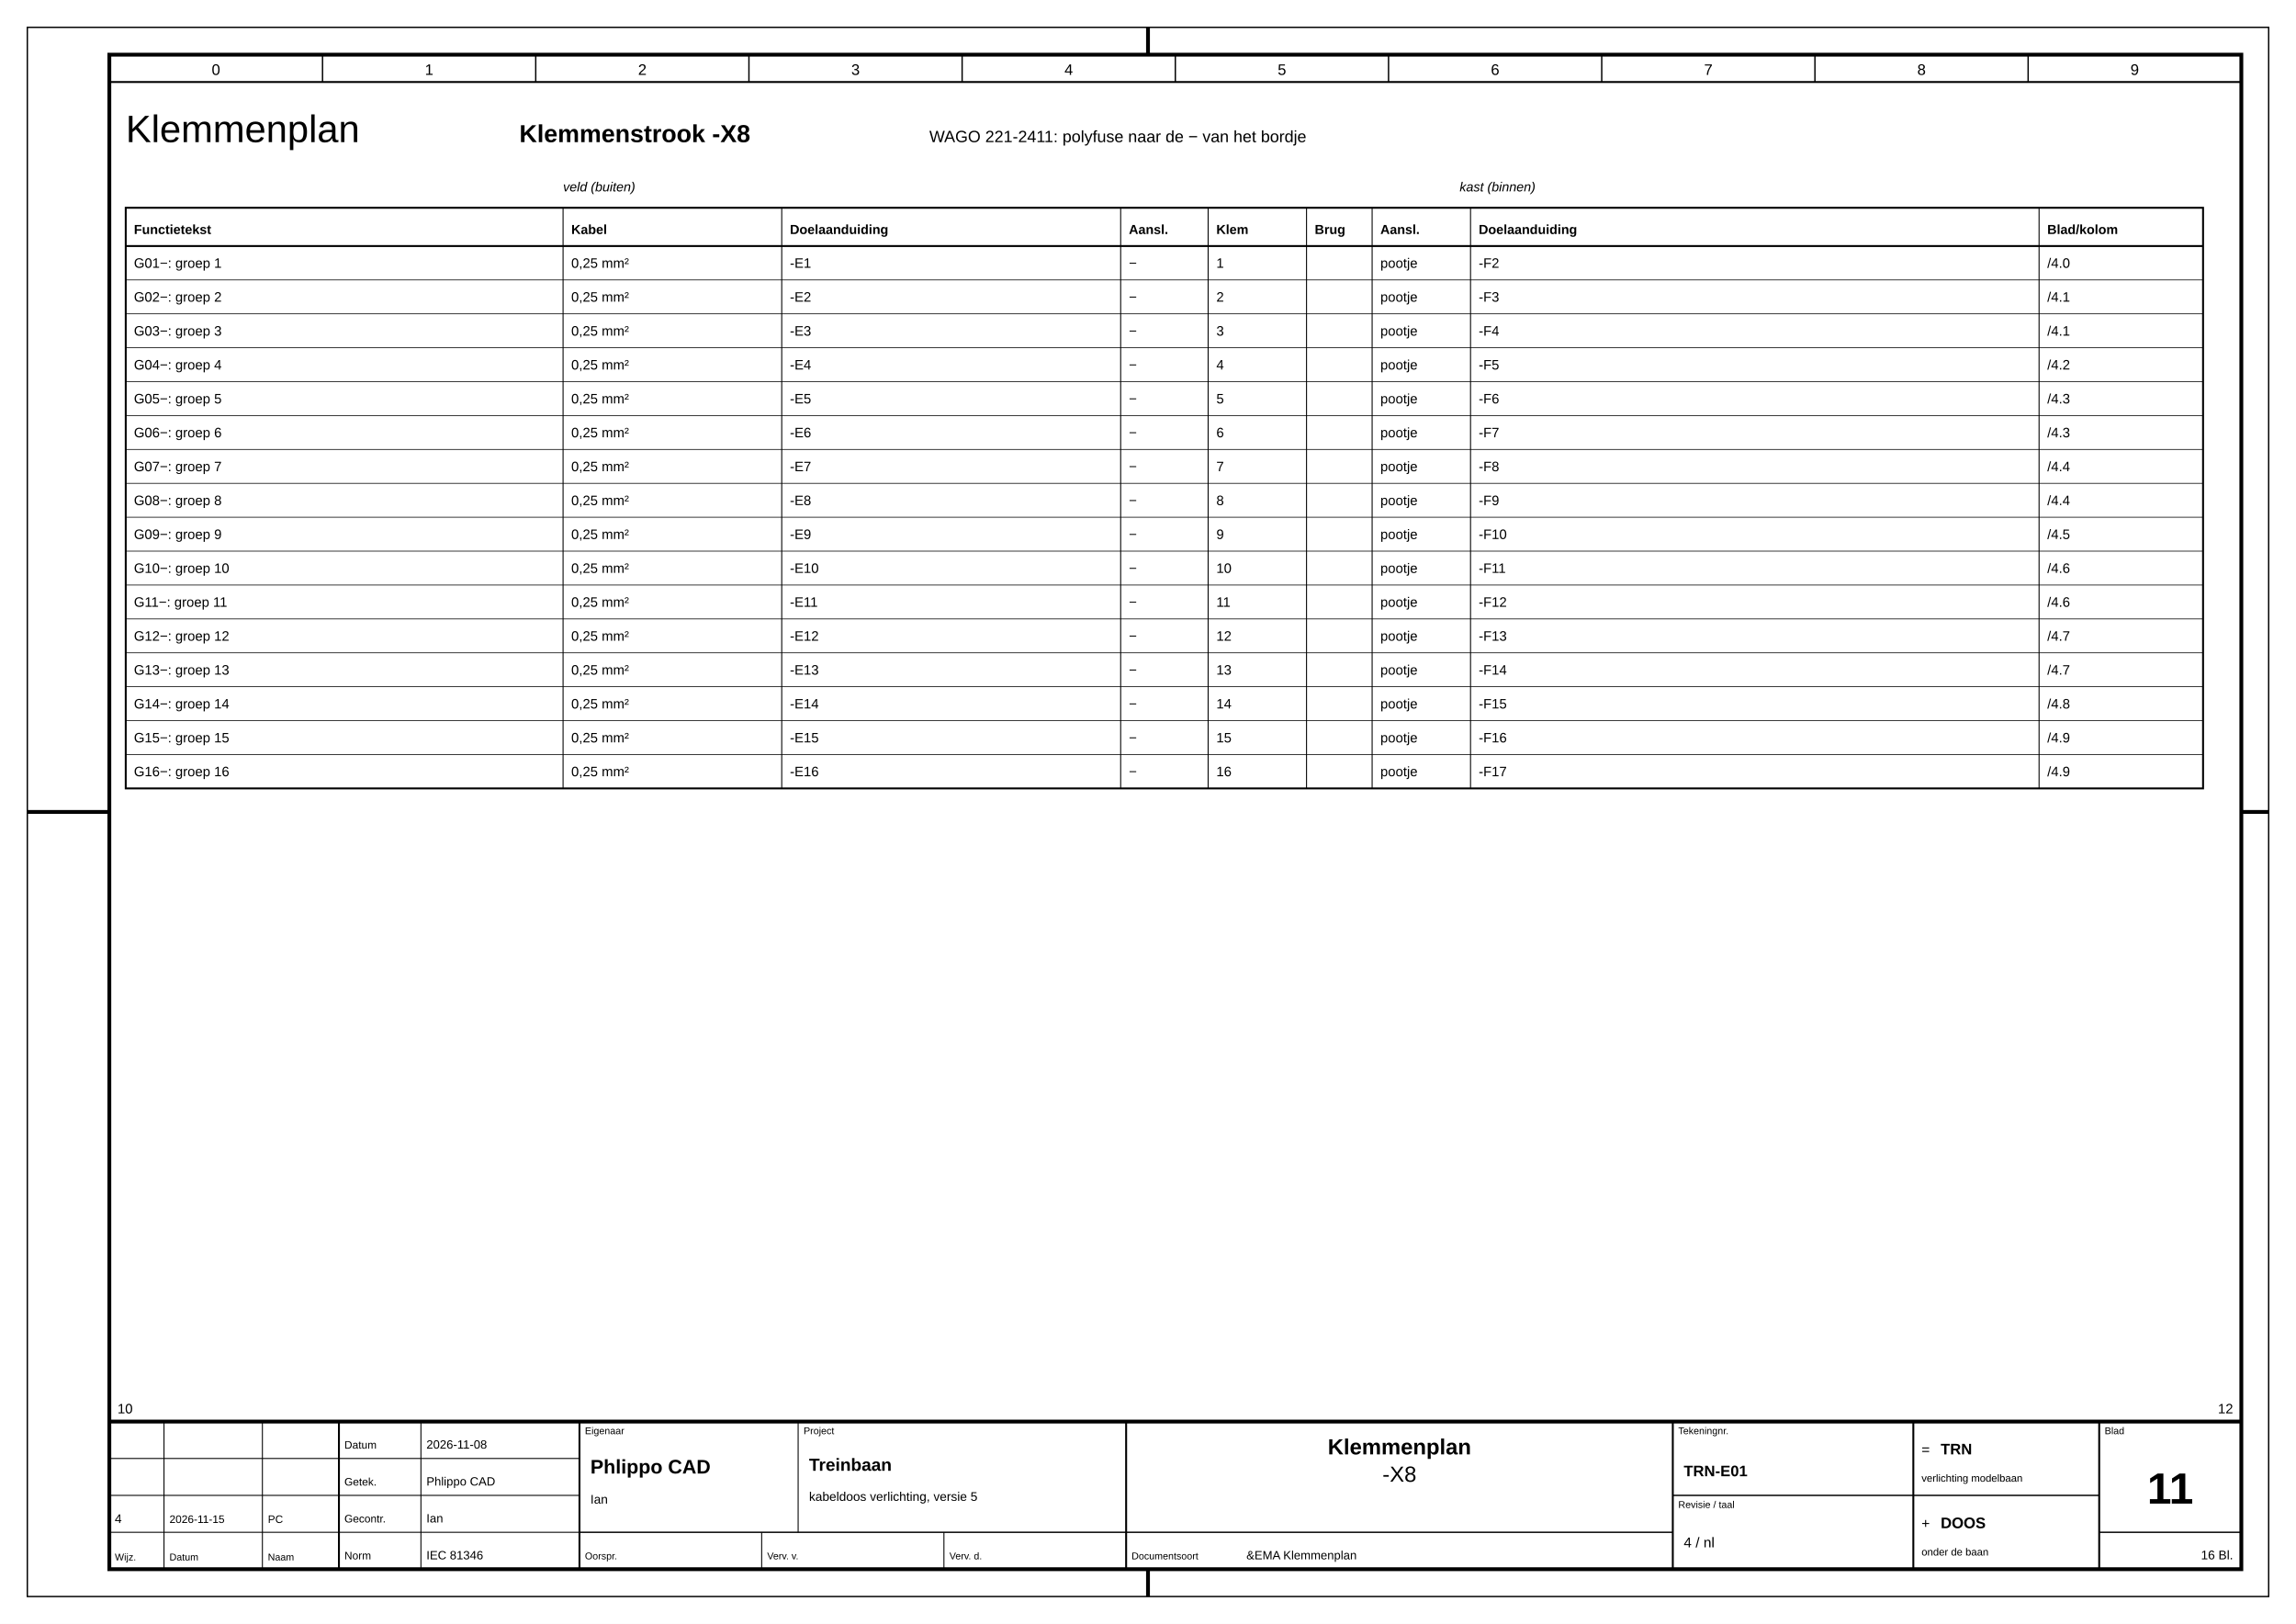
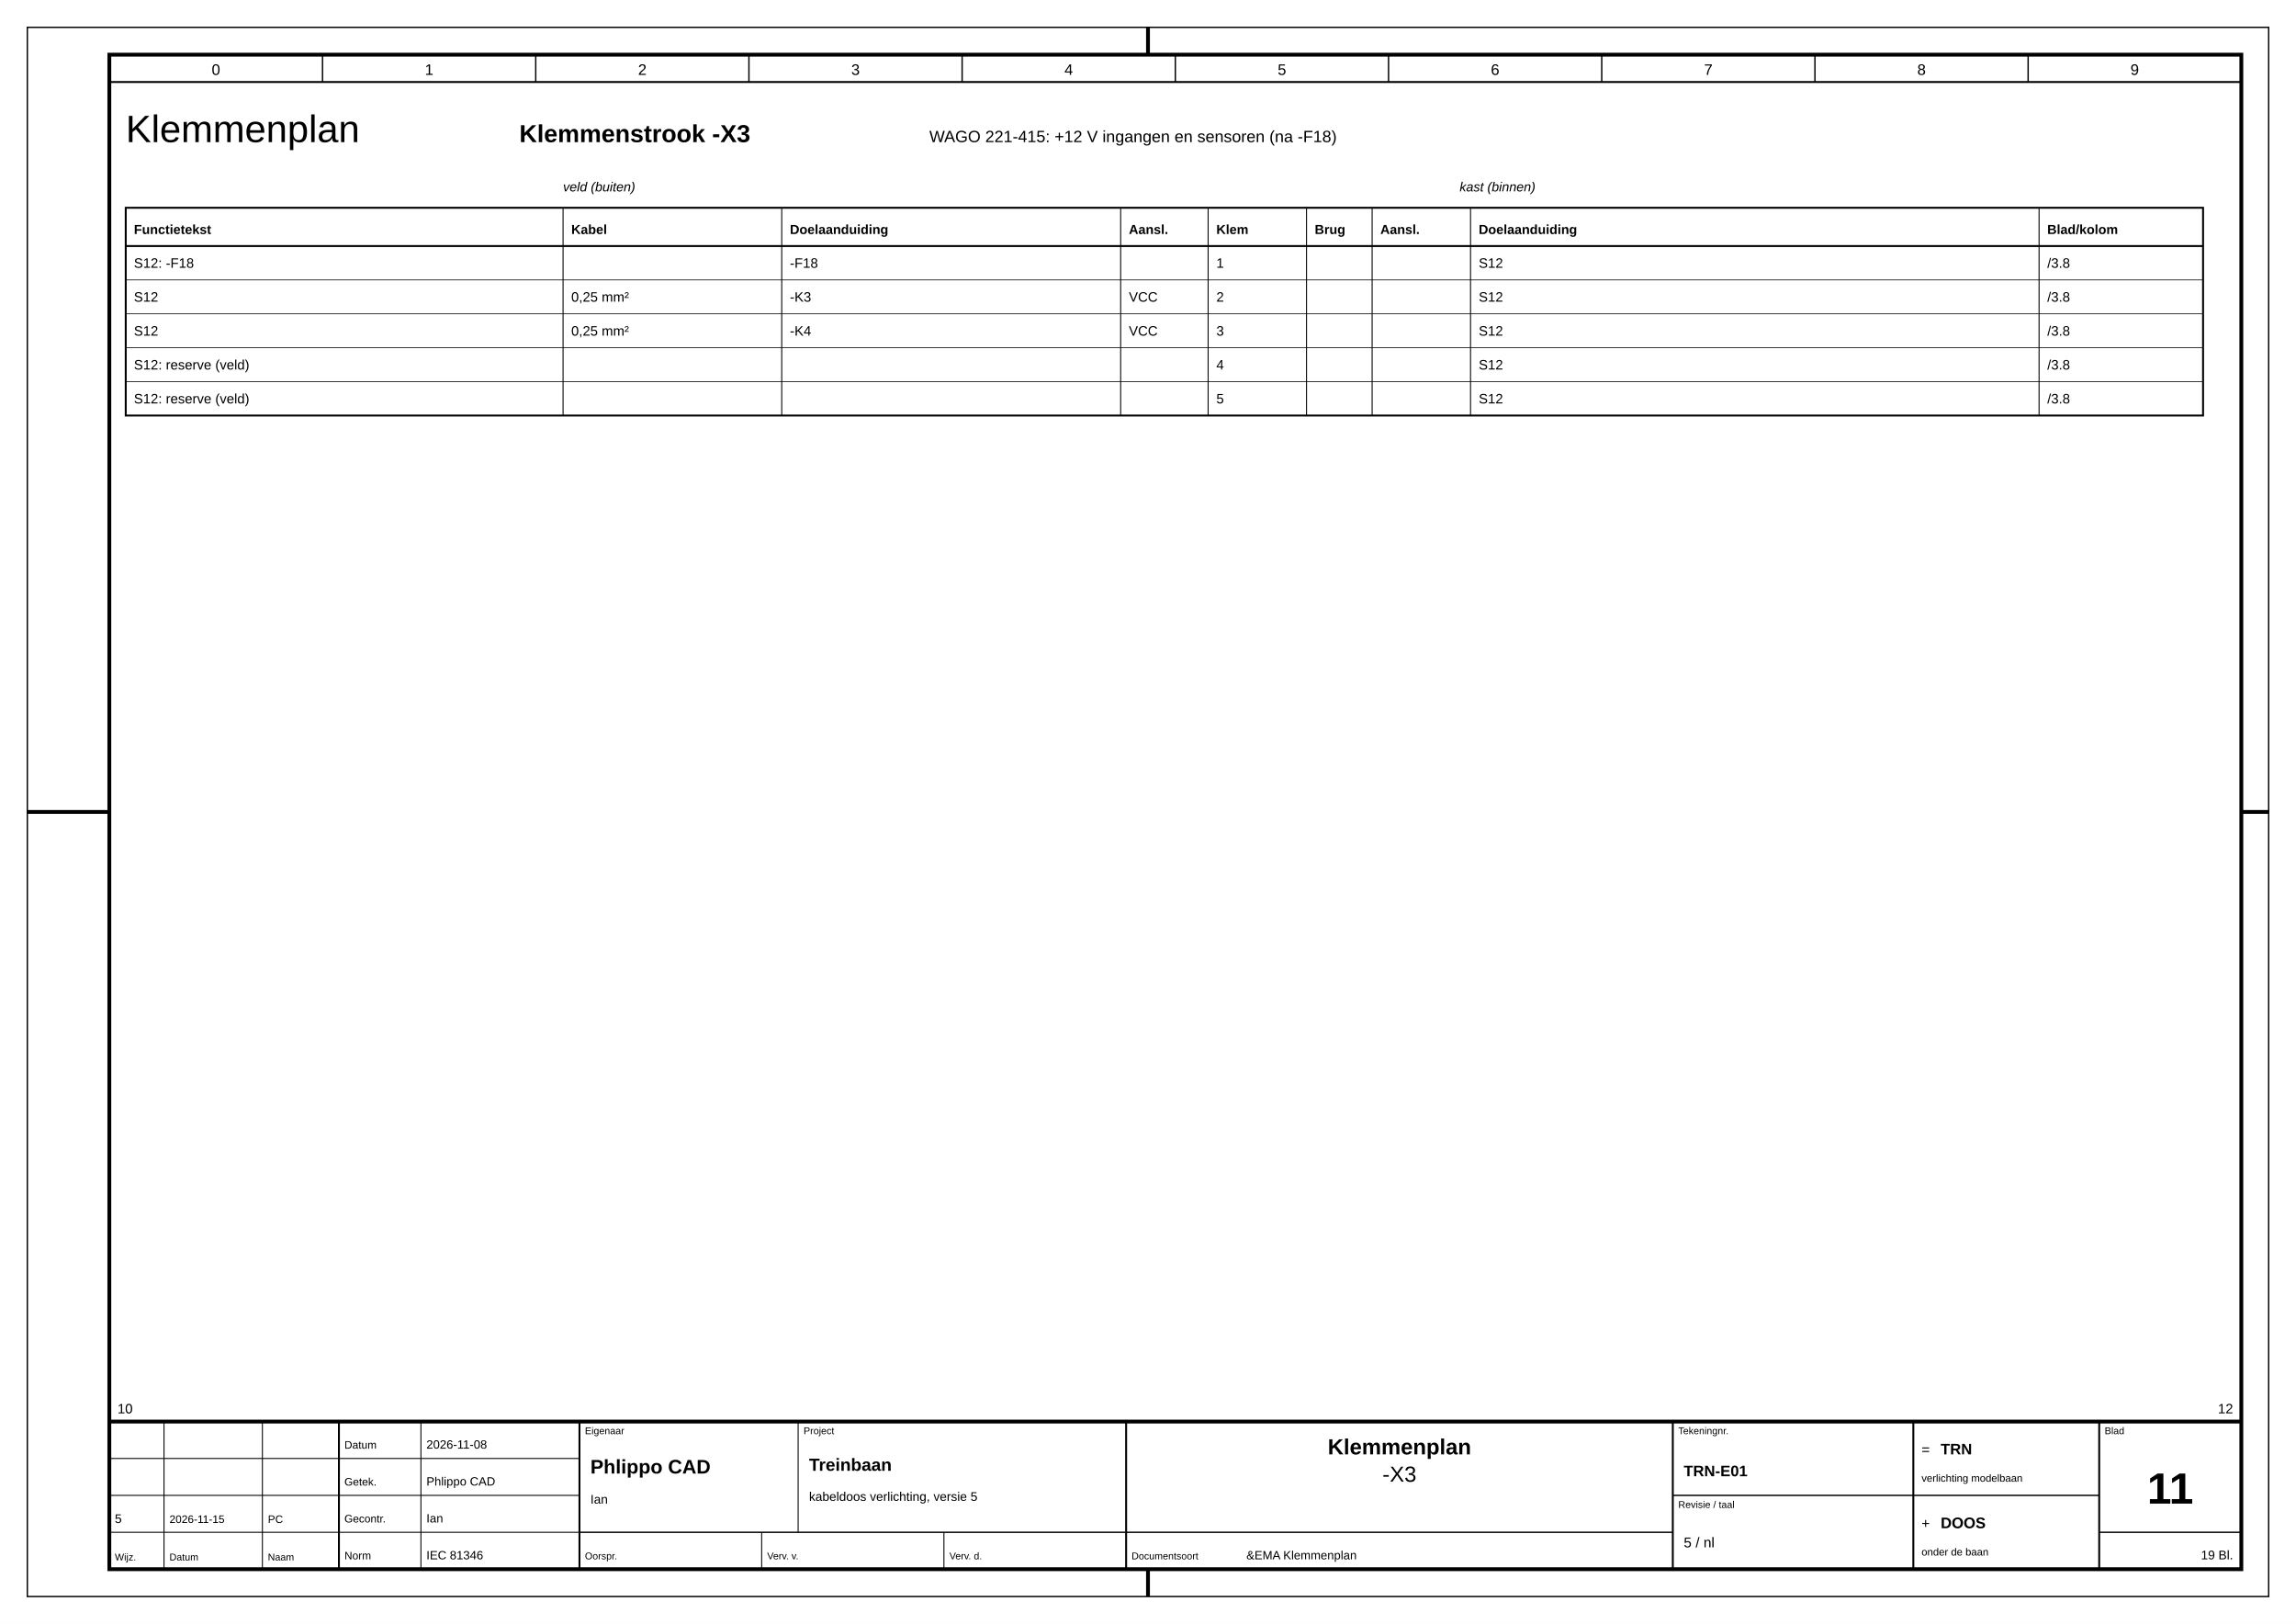
<svg xmlns="http://www.w3.org/2000/svg" viewBox="0 0 420 297" width="420mm" height="297mm" font-family="Arial, Helvetica, sans-serif">
  <rect width="420" height="297" fill="#fff" />
  <rect x="5" y="5" width="410" height="287" fill="none" stroke="#000" stroke-width="0.25" />
  <rect x="20" y="10" width="390" height="277" fill="none" stroke="#000" stroke-width="0.7" />
  <polyline points="210,5 210,10" fill="none" stroke="#000" stroke-width="0.7" />
  <polyline points="210,287 210,292" fill="none" stroke="#000" stroke-width="0.7" />
  <polyline points="5,148.5 20,148.5" fill="none" stroke="#000" stroke-width="0.7" />
  <polyline points="410,148.5 415,148.5" fill="none" stroke="#000" stroke-width="0.7" />
  <polyline points="20,15 410,15" fill="none" stroke="#000" stroke-width="0.35" />
  <text x="39.5" y="13.7" font-size="2.8" text-anchor="middle" fill="#000">0</text>
  <polyline points="59,10 59,15" fill="none" stroke="#000" stroke-width="0.25" />
  <text x="78.5" y="13.7" font-size="2.8" text-anchor="middle" fill="#000">1</text>
  <polyline points="98,10 98,15" fill="none" stroke="#000" stroke-width="0.25" />
  <text x="117.5" y="13.7" font-size="2.8" text-anchor="middle" fill="#000">2</text>
  <polyline points="137,10 137,15" fill="none" stroke="#000" stroke-width="0.25" />
  <text x="156.5" y="13.7" font-size="2.8" text-anchor="middle" fill="#000">3</text>
  <polyline points="176,10 176,15" fill="none" stroke="#000" stroke-width="0.25" />
  <text x="195.5" y="13.7" font-size="2.8" text-anchor="middle" fill="#000">4</text>
  <polyline points="215,10 215,15" fill="none" stroke="#000" stroke-width="0.25" />
  <text x="234.5" y="13.7" font-size="2.8" text-anchor="middle" fill="#000">5</text>
  <polyline points="254,10 254,15" fill="none" stroke="#000" stroke-width="0.25" />
  <text x="273.5" y="13.7" font-size="2.8" text-anchor="middle" fill="#000">6</text>
  <polyline points="293,10 293,15" fill="none" stroke="#000" stroke-width="0.25" />
  <text x="312.5" y="13.7" font-size="2.8" text-anchor="middle" fill="#000">7</text>
  <polyline points="332,10 332,15" fill="none" stroke="#000" stroke-width="0.25" />
  <text x="351.5" y="13.7" font-size="2.8" text-anchor="middle" fill="#000">8</text>
  <polyline points="371,10 371,15" fill="none" stroke="#000" stroke-width="0.25" />
  <text x="390.5" y="13.7" font-size="2.8" text-anchor="middle" fill="#000">9</text>
  <text x="21.5" y="258.5" font-size="2.5" text-anchor="start" fill="#000">10</text>
  <text x="408.5" y="258.5" font-size="2.5" text-anchor="end" fill="#000">12</text>
  <polyline points="20,260 410,260" fill="none" stroke="#000" stroke-width="0.7" />
  <polyline points="20,266.75 62,266.75" fill="none" stroke="#000" stroke-width="0.18" />
  <polyline points="20,273.5 62,273.5" fill="none" stroke="#000" stroke-width="0.18" />
  <polyline points="20,280.25 62,280.25" fill="none" stroke="#000" stroke-width="0.18" />
  <polyline points="30,260 30,287" fill="none" stroke="#000" stroke-width="0.18" />
  <polyline points="48,260 48,287" fill="none" stroke="#000" stroke-width="0.18" />
  <text x="21" y="285.4" font-size="1.8" text-anchor="start" fill="#000">Wijz.</text>
  <text x="31" y="285.4" font-size="1.8" text-anchor="start" fill="#000">Datum</text>
  <text x="49" y="285.4" font-size="1.8" text-anchor="start" fill="#000">Naam</text>
-   <text x="21" y="278.55" font-size="2.3" text-anchor="start" fill="#000">4</text>
+   <text x="21" y="278.55" font-size="2.3" text-anchor="start" fill="#000">5</text>
  <text x="31" y="278.55" font-size="2" text-anchor="start" fill="#000">2026-11-15</text>
  <text x="49" y="278.55" font-size="2" text-anchor="start" fill="#000">PC</text>
  <polyline points="62,260 62,287" fill="none" stroke="#000" stroke-width="0.35" />
  <polyline points="62,266.75 106,266.75" fill="none" stroke="#000" stroke-width="0.18" />
  <polyline points="62,273.5 106,273.5" fill="none" stroke="#000" stroke-width="0.18" />
  <polyline points="62,280.25 106,280.25" fill="none" stroke="#000" stroke-width="0.18" />
  <polyline points="77,260 77,287" fill="none" stroke="#000" stroke-width="0.18" />
  <text x="63" y="264.95" font-size="2" text-anchor="start" fill="#000">Datum</text>
  <text x="78" y="264.95" font-size="2.2" text-anchor="start" fill="#000">2026-11-08</text>
  <text x="63" y="271.7" font-size="2" text-anchor="start" fill="#000">Getek.</text>
  <text x="78" y="271.7" font-size="2.2" text-anchor="start" fill="#000">Phlippo CAD</text>
  <text x="63" y="278.45" font-size="2" text-anchor="start" fill="#000">Gecontr.</text>
  <text x="78" y="278.45" font-size="2.2" text-anchor="start" fill="#000">Ian</text>
  <text x="63" y="285.2" font-size="2" text-anchor="start" fill="#000">Norm</text>
  <text x="78" y="285.2" font-size="2.2" text-anchor="start" fill="#000">IEC 81346</text>
  <polyline points="106,260 106,287" fill="none" stroke="#000" stroke-width="0.35" />
  <polyline points="106,280.25 206,280.25" fill="none" stroke="#000" stroke-width="0.25" />
  <polyline points="146,260 146,280.25" fill="none" stroke="#000" stroke-width="0.18" />
  <text x="107" y="262.3" font-size="1.8" text-anchor="start" fill="#000">Eigenaar</text>
  <text x="108" y="269.5" font-size="3.6" text-anchor="start" fill="#000" font-weight="700">Phlippo CAD</text>
  <text x="108" y="275" font-size="2.3" text-anchor="start" fill="#000">Ian</text>
  <text x="147" y="262.3" font-size="1.8" text-anchor="start" fill="#000">Project</text>
  <text x="148" y="269" font-size="3.2" text-anchor="start" fill="#000" font-weight="700">Treinbaan</text>
  <text x="148" y="274.5" font-size="2.3" text-anchor="start" fill="#000">kabeldoos verlichting, versie 5</text>
  <text x="107" y="285.2" font-size="1.8" text-anchor="start" fill="#000">Oorspr.</text>
  <text x="118" y="285.2" font-size="2" text-anchor="start" fill="#000" />
  <polyline points="139.33,280.25 139.33,287" fill="none" stroke="#000" stroke-width="0.18" />
  <text x="140.33" y="285.2" font-size="1.8" text-anchor="start" fill="#000">Verv. v.</text>
  <text x="151.33" y="285.2" font-size="2" text-anchor="start" fill="#000" />
  <polyline points="172.67,280.25 172.67,287" fill="none" stroke="#000" stroke-width="0.18" />
  <text x="173.67" y="285.2" font-size="1.8" text-anchor="start" fill="#000">Verv. d.</text>
  <text x="184.67" y="285.2" font-size="2" text-anchor="start" fill="#000" />
  <polyline points="206,260 206,287" fill="none" stroke="#000" stroke-width="0.35" />
  <polyline points="206,280.25 306,280.25" fill="none" stroke="#000" stroke-width="0.25" />
  <text x="256" y="266" font-size="4" text-anchor="middle" fill="#000" font-weight="700">Klemmenplan</text>
-   <text x="256" y="271" font-size="4" text-anchor="middle" fill="#000">-X8</text>
+   <text x="256" y="271" font-size="4" text-anchor="middle" fill="#000">-X3</text>
  <text x="207" y="285.2" font-size="1.8" text-anchor="start" fill="#000">Documentsoort</text>
  <text x="228" y="285.2" font-size="2.2" text-anchor="start" fill="#000">&amp;EMA  Klemmenplan</text>
  <polyline points="306,260 306,287" fill="none" stroke="#000" stroke-width="0.35" />
  <polyline points="306,273.5 350,273.5" fill="none" stroke="#000" stroke-width="0.25" />
  <text x="307" y="262.3" font-size="1.8" text-anchor="start" fill="#000">Tekeningnr.</text>
  <text x="308" y="270" font-size="2.8" text-anchor="start" fill="#000" font-weight="700">TRN-E01</text>
  <text x="307" y="275.8" font-size="1.8" text-anchor="start" fill="#000">Revisie / taal</text>
-   <text x="308" y="283" font-size="2.6" text-anchor="start" fill="#000">4 / nl</text>
+   <text x="308" y="283" font-size="2.6" text-anchor="start" fill="#000">5 / nl</text>
  <polyline points="350,260 350,287" fill="none" stroke="#000" stroke-width="0.35" />
  <polyline points="350,273.5 384,273.5" fill="none" stroke="#000" stroke-width="0.25" />
  <text x="351.5" y="266" font-size="2.6" text-anchor="start" fill="#000">=</text>
  <text x="355" y="266" font-size="2.8" text-anchor="start" fill="#000" font-weight="700">TRN</text>
  <text x="351.5" y="271" font-size="1.9" text-anchor="start" fill="#000">verlichting modelbaan</text>
  <text x="351.5" y="279.5" font-size="2.6" text-anchor="start" fill="#000">+</text>
  <text x="355" y="279.5" font-size="2.8" text-anchor="start" fill="#000" font-weight="700">DOOS</text>
  <text x="351.5" y="284.5" font-size="1.9" text-anchor="start" fill="#000">onder de baan</text>
  <polyline points="384,260 384,287" fill="none" stroke="#000" stroke-width="0.35" />
  <polyline points="384,280.25 410,280.25" fill="none" stroke="#000" stroke-width="0.25" />
  <text x="385" y="262.3" font-size="1.8" text-anchor="start" fill="#000">Blad</text>
  <text x="397" y="275" font-size="8" text-anchor="middle" fill="#000" font-weight="700">11</text>
-   <text x="408.5" y="285.2" font-size="2.3" text-anchor="end" fill="#000">16 Bl.</text>
+   <text x="408.5" y="285.2" font-size="2.3" text-anchor="end" fill="#000">19 Bl.</text>
  <text x="23" y="26" font-size="7" text-anchor="start" fill="#000">Klemmenplan</text>
-   <text x="95" y="26" font-size="4.5" text-anchor="start" fill="#000" font-weight="700">Klemmenstrook -X8</text>
-   <text x="170" y="26" font-size="3" text-anchor="start" fill="#000">WAGO 221-2411: polyfuse naar de − van het bordje</text>
+   <text x="95" y="26" font-size="4.5" text-anchor="start" fill="#000" font-weight="700">Klemmenstrook -X3</text>
+   <text x="170" y="26" font-size="3" text-anchor="start" fill="#000">WAGO 221-415: +12 V ingangen en sensoren (na -F18)</text>
  <text x="103" y="35" font-size="2.4" text-anchor="start" fill="#000" font-style="italic">veld (buiten)</text>
  <text x="267" y="35" font-size="2.4" text-anchor="start" fill="#000" font-style="italic">kast (binnen)</text>
-   <rect x="23" y="38" width="380" height="106.2" fill="none" stroke="#000" stroke-width="0.35" />
+   <rect x="23" y="38" width="380" height="38" fill="none" stroke="#000" stroke-width="0.35" />
  <polyline points="23,45 403,45" fill="none" stroke="#000" stroke-width="0.35" />
  <text x="24.5" y="42.8" font-size="2.4" text-anchor="start" fill="#000" font-weight="700">Functietekst</text>
  <text x="104.5" y="42.8" font-size="2.4" text-anchor="start" fill="#000" font-weight="700">Kabel</text>
-   <polyline points="103,38 103,144.2" fill="none" stroke="#000" stroke-width="0.18" />
+   <polyline points="103,38 103,76" fill="none" stroke="#000" stroke-width="0.18" />
  <text x="144.5" y="42.8" font-size="2.4" text-anchor="start" fill="#000" font-weight="700">Doelaanduiding</text>
-   <polyline points="143,38 143,144.2" fill="none" stroke="#000" stroke-width="0.18" />
+   <polyline points="143,38 143,76" fill="none" stroke="#000" stroke-width="0.18" />
  <text x="206.5" y="42.8" font-size="2.4" text-anchor="start" fill="#000" font-weight="700">Aansl.</text>
-   <polyline points="205,38 205,144.2" fill="none" stroke="#000" stroke-width="0.18" />
+   <polyline points="205,38 205,76" fill="none" stroke="#000" stroke-width="0.18" />
  <text x="222.5" y="42.8" font-size="2.4" text-anchor="start" fill="#000" font-weight="700">Klem</text>
-   <polyline points="221,38 221,144.2" fill="none" stroke="#000" stroke-width="0.18" />
+   <polyline points="221,38 221,76" fill="none" stroke="#000" stroke-width="0.18" />
  <text x="240.5" y="42.8" font-size="2.4" text-anchor="start" fill="#000" font-weight="700">Brug</text>
-   <polyline points="239,38 239,144.2" fill="none" stroke="#000" stroke-width="0.18" />
+   <polyline points="239,38 239,76" fill="none" stroke="#000" stroke-width="0.18" />
  <text x="252.5" y="42.8" font-size="2.4" text-anchor="start" fill="#000" font-weight="700">Aansl.</text>
-   <polyline points="251,38 251,144.2" fill="none" stroke="#000" stroke-width="0.18" />
+   <polyline points="251,38 251,76" fill="none" stroke="#000" stroke-width="0.18" />
  <text x="270.5" y="42.8" font-size="2.4" text-anchor="start" fill="#000" font-weight="700">Doelaanduiding</text>
-   <polyline points="269,38 269,144.2" fill="none" stroke="#000" stroke-width="0.18" />
+   <polyline points="269,38 269,76" fill="none" stroke="#000" stroke-width="0.18" />
  <text x="374.5" y="42.8" font-size="2.4" text-anchor="start" fill="#000" font-weight="700">Blad/kolom</text>
-   <polyline points="373,38 373,144.2" fill="none" stroke="#000" stroke-width="0.18" />
+   <polyline points="373,38 373,76" fill="none" stroke="#000" stroke-width="0.18" />
  <polyline points="23,51.2 403,51.2" fill="none" stroke="#000" stroke-width="0.13" />
-   <text x="24.5" y="48.98" font-size="2.5" text-anchor="start" fill="#000">G01−: groep 1</text>
-   <text x="104.5" y="48.98" font-size="2.5" text-anchor="start" fill="#000">0,25 mm²</text>
-   <text x="144.5" y="48.98" font-size="2.5" text-anchor="start" fill="#000">-E1</text>
-   <text x="206.5" y="48.98" font-size="2.5" text-anchor="start" fill="#000">−</text>
+   <text x="24.5" y="48.98" font-size="2.5" text-anchor="start" fill="#000">S12: -F18</text>
+   <text x="104.5" y="48.98" font-size="2.5" text-anchor="start" fill="#000" />
+   <text x="144.5" y="48.98" font-size="2.5" text-anchor="start" fill="#000">-F18</text>
+   <text x="206.5" y="48.98" font-size="2.5" text-anchor="start" fill="#000" />
  <text x="222.5" y="48.98" font-size="2.5" text-anchor="start" fill="#000">1</text>
  <text x="240.5" y="48.98" font-size="2.5" text-anchor="start" fill="#000" />
-   <text x="252.5" y="48.98" font-size="2.5" text-anchor="start" fill="#000">pootje</text>
-   <text x="270.5" y="48.98" font-size="2.5" text-anchor="start" fill="#000">-F2</text>
-   <text x="374.5" y="48.98" font-size="2.5" text-anchor="start" fill="#000">/4.0</text>
+   <text x="252.5" y="48.98" font-size="2.5" text-anchor="start" fill="#000" />
+   <text x="270.5" y="48.98" font-size="2.5" text-anchor="start" fill="#000">S12</text>
+   <text x="374.5" y="48.98" font-size="2.5" text-anchor="start" fill="#000">/3.8</text>
  <polyline points="23,57.4 403,57.4" fill="none" stroke="#000" stroke-width="0.13" />
-   <text x="24.5" y="55.17" font-size="2.5" text-anchor="start" fill="#000">G02−: groep 2</text>
+   <text x="24.5" y="55.17" font-size="2.5" text-anchor="start" fill="#000">S12</text>
  <text x="104.5" y="55.17" font-size="2.5" text-anchor="start" fill="#000">0,25 mm²</text>
-   <text x="144.5" y="55.17" font-size="2.5" text-anchor="start" fill="#000">-E2</text>
-   <text x="206.5" y="55.17" font-size="2.5" text-anchor="start" fill="#000">−</text>
+   <text x="144.5" y="55.17" font-size="2.5" text-anchor="start" fill="#000">-K3</text>
+   <text x="206.5" y="55.17" font-size="2.5" text-anchor="start" fill="#000">VCC</text>
  <text x="222.5" y="55.17" font-size="2.5" text-anchor="start" fill="#000">2</text>
  <text x="240.5" y="55.17" font-size="2.5" text-anchor="start" fill="#000" />
-   <text x="252.5" y="55.17" font-size="2.5" text-anchor="start" fill="#000">pootje</text>
-   <text x="270.5" y="55.17" font-size="2.5" text-anchor="start" fill="#000">-F3</text>
-   <text x="374.5" y="55.17" font-size="2.5" text-anchor="start" fill="#000">/4.1</text>
+   <text x="252.5" y="55.17" font-size="2.5" text-anchor="start" fill="#000" />
+   <text x="270.5" y="55.17" font-size="2.5" text-anchor="start" fill="#000">S12</text>
+   <text x="374.5" y="55.17" font-size="2.5" text-anchor="start" fill="#000">/3.8</text>
  <polyline points="23,63.6 403,63.6" fill="none" stroke="#000" stroke-width="0.13" />
-   <text x="24.5" y="61.38" font-size="2.5" text-anchor="start" fill="#000">G03−: groep 3</text>
+   <text x="24.5" y="61.38" font-size="2.5" text-anchor="start" fill="#000">S12</text>
  <text x="104.5" y="61.38" font-size="2.5" text-anchor="start" fill="#000">0,25 mm²</text>
-   <text x="144.5" y="61.38" font-size="2.5" text-anchor="start" fill="#000">-E3</text>
-   <text x="206.5" y="61.38" font-size="2.5" text-anchor="start" fill="#000">−</text>
+   <text x="144.5" y="61.38" font-size="2.5" text-anchor="start" fill="#000">-K4</text>
+   <text x="206.5" y="61.38" font-size="2.5" text-anchor="start" fill="#000">VCC</text>
  <text x="222.5" y="61.38" font-size="2.5" text-anchor="start" fill="#000">3</text>
  <text x="240.5" y="61.38" font-size="2.5" text-anchor="start" fill="#000" />
-   <text x="252.5" y="61.38" font-size="2.5" text-anchor="start" fill="#000">pootje</text>
-   <text x="270.5" y="61.38" font-size="2.5" text-anchor="start" fill="#000">-F4</text>
-   <text x="374.5" y="61.38" font-size="2.5" text-anchor="start" fill="#000">/4.1</text>
+   <text x="252.5" y="61.38" font-size="2.5" text-anchor="start" fill="#000" />
+   <text x="270.5" y="61.38" font-size="2.5" text-anchor="start" fill="#000">S12</text>
+   <text x="374.5" y="61.38" font-size="2.5" text-anchor="start" fill="#000">/3.8</text>
  <polyline points="23,69.8 403,69.8" fill="none" stroke="#000" stroke-width="0.13" />
-   <text x="24.5" y="67.58" font-size="2.5" text-anchor="start" fill="#000">G04−: groep 4</text>
-   <text x="104.5" y="67.58" font-size="2.5" text-anchor="start" fill="#000">0,25 mm²</text>
-   <text x="144.5" y="67.58" font-size="2.5" text-anchor="start" fill="#000">-E4</text>
-   <text x="206.5" y="67.58" font-size="2.5" text-anchor="start" fill="#000">−</text>
+   <text x="24.5" y="67.58" font-size="2.5" text-anchor="start" fill="#000">S12: reserve (veld)</text>
+   <text x="104.5" y="67.58" font-size="2.5" text-anchor="start" fill="#000" />
+   <text x="144.5" y="67.58" font-size="2.5" text-anchor="start" fill="#000" />
+   <text x="206.5" y="67.58" font-size="2.5" text-anchor="start" fill="#000" />
  <text x="222.5" y="67.58" font-size="2.5" text-anchor="start" fill="#000">4</text>
  <text x="240.5" y="67.58" font-size="2.5" text-anchor="start" fill="#000" />
-   <text x="252.5" y="67.58" font-size="2.5" text-anchor="start" fill="#000">pootje</text>
-   <text x="270.5" y="67.58" font-size="2.5" text-anchor="start" fill="#000">-F5</text>
-   <text x="374.5" y="67.58" font-size="2.5" text-anchor="start" fill="#000">/4.2</text>
-   <polyline points="23,76 403,76" fill="none" stroke="#000" stroke-width="0.13" />
-   <text x="24.5" y="73.78" font-size="2.5" text-anchor="start" fill="#000">G05−: groep 5</text>
-   <text x="104.5" y="73.78" font-size="2.5" text-anchor="start" fill="#000">0,25 mm²</text>
-   <text x="144.5" y="73.78" font-size="2.5" text-anchor="start" fill="#000">-E5</text>
-   <text x="206.5" y="73.78" font-size="2.5" text-anchor="start" fill="#000">−</text>
+   <text x="252.5" y="67.58" font-size="2.5" text-anchor="start" fill="#000" />
+   <text x="270.5" y="67.58" font-size="2.5" text-anchor="start" fill="#000">S12</text>
+   <text x="374.5" y="67.58" font-size="2.5" text-anchor="start" fill="#000">/3.8</text>
+   <text x="24.5" y="73.78" font-size="2.5" text-anchor="start" fill="#000">S12: reserve (veld)</text>
+   <text x="104.5" y="73.78" font-size="2.5" text-anchor="start" fill="#000" />
+   <text x="144.5" y="73.78" font-size="2.5" text-anchor="start" fill="#000" />
+   <text x="206.5" y="73.78" font-size="2.5" text-anchor="start" fill="#000" />
  <text x="222.5" y="73.78" font-size="2.5" text-anchor="start" fill="#000">5</text>
  <text x="240.5" y="73.78" font-size="2.5" text-anchor="start" fill="#000" />
-   <text x="252.5" y="73.78" font-size="2.5" text-anchor="start" fill="#000">pootje</text>
-   <text x="270.5" y="73.78" font-size="2.5" text-anchor="start" fill="#000">-F6</text>
-   <text x="374.5" y="73.78" font-size="2.5" text-anchor="start" fill="#000">/4.3</text>
-   <polyline points="23,82.2 403,82.2" fill="none" stroke="#000" stroke-width="0.13" />
-   <text x="24.5" y="79.98" font-size="2.5" text-anchor="start" fill="#000">G06−: groep 6</text>
-   <text x="104.5" y="79.98" font-size="2.5" text-anchor="start" fill="#000">0,25 mm²</text>
-   <text x="144.5" y="79.98" font-size="2.5" text-anchor="start" fill="#000">-E6</text>
-   <text x="206.5" y="79.98" font-size="2.5" text-anchor="start" fill="#000">−</text>
-   <text x="222.5" y="79.98" font-size="2.5" text-anchor="start" fill="#000">6</text>
-   <text x="240.5" y="79.98" font-size="2.5" text-anchor="start" fill="#000" />
-   <text x="252.5" y="79.98" font-size="2.5" text-anchor="start" fill="#000">pootje</text>
-   <text x="270.5" y="79.98" font-size="2.5" text-anchor="start" fill="#000">-F7</text>
-   <text x="374.5" y="79.98" font-size="2.5" text-anchor="start" fill="#000">/4.3</text>
-   <polyline points="23,88.4 403,88.4" fill="none" stroke="#000" stroke-width="0.13" />
-   <text x="24.5" y="86.18" font-size="2.5" text-anchor="start" fill="#000">G07−: groep 7</text>
-   <text x="104.5" y="86.18" font-size="2.5" text-anchor="start" fill="#000">0,25 mm²</text>
-   <text x="144.5" y="86.18" font-size="2.5" text-anchor="start" fill="#000">-E7</text>
-   <text x="206.5" y="86.18" font-size="2.5" text-anchor="start" fill="#000">−</text>
-   <text x="222.5" y="86.18" font-size="2.5" text-anchor="start" fill="#000">7</text>
-   <text x="240.5" y="86.18" font-size="2.5" text-anchor="start" fill="#000" />
-   <text x="252.5" y="86.18" font-size="2.5" text-anchor="start" fill="#000">pootje</text>
-   <text x="270.5" y="86.18" font-size="2.5" text-anchor="start" fill="#000">-F8</text>
-   <text x="374.5" y="86.18" font-size="2.5" text-anchor="start" fill="#000">/4.4</text>
-   <polyline points="23,94.6 403,94.6" fill="none" stroke="#000" stroke-width="0.13" />
-   <text x="24.5" y="92.38" font-size="2.5" text-anchor="start" fill="#000">G08−: groep 8</text>
-   <text x="104.5" y="92.38" font-size="2.5" text-anchor="start" fill="#000">0,25 mm²</text>
-   <text x="144.5" y="92.38" font-size="2.5" text-anchor="start" fill="#000">-E8</text>
-   <text x="206.5" y="92.38" font-size="2.5" text-anchor="start" fill="#000">−</text>
-   <text x="222.5" y="92.38" font-size="2.5" text-anchor="start" fill="#000">8</text>
-   <text x="240.5" y="92.38" font-size="2.5" text-anchor="start" fill="#000" />
-   <text x="252.5" y="92.38" font-size="2.5" text-anchor="start" fill="#000">pootje</text>
-   <text x="270.5" y="92.38" font-size="2.5" text-anchor="start" fill="#000">-F9</text>
-   <text x="374.5" y="92.38" font-size="2.5" text-anchor="start" fill="#000">/4.4</text>
-   <polyline points="23,100.8 403,100.8" fill="none" stroke="#000" stroke-width="0.13" />
-   <text x="24.5" y="98.58" font-size="2.5" text-anchor="start" fill="#000">G09−: groep 9</text>
-   <text x="104.5" y="98.58" font-size="2.5" text-anchor="start" fill="#000">0,25 mm²</text>
-   <text x="144.5" y="98.58" font-size="2.5" text-anchor="start" fill="#000">-E9</text>
-   <text x="206.5" y="98.58" font-size="2.5" text-anchor="start" fill="#000">−</text>
-   <text x="222.5" y="98.58" font-size="2.5" text-anchor="start" fill="#000">9</text>
-   <text x="240.5" y="98.58" font-size="2.5" text-anchor="start" fill="#000" />
-   <text x="252.5" y="98.58" font-size="2.5" text-anchor="start" fill="#000">pootje</text>
-   <text x="270.5" y="98.58" font-size="2.5" text-anchor="start" fill="#000">-F10</text>
-   <text x="374.5" y="98.58" font-size="2.5" text-anchor="start" fill="#000">/4.5</text>
-   <polyline points="23,107 403,107" fill="none" stroke="#000" stroke-width="0.13" />
-   <text x="24.5" y="104.78" font-size="2.5" text-anchor="start" fill="#000">G10−: groep 10</text>
-   <text x="104.5" y="104.78" font-size="2.5" text-anchor="start" fill="#000">0,25 mm²</text>
-   <text x="144.5" y="104.78" font-size="2.5" text-anchor="start" fill="#000">-E10</text>
-   <text x="206.5" y="104.78" font-size="2.5" text-anchor="start" fill="#000">−</text>
-   <text x="222.5" y="104.78" font-size="2.5" text-anchor="start" fill="#000">10</text>
-   <text x="240.5" y="104.78" font-size="2.5" text-anchor="start" fill="#000" />
-   <text x="252.5" y="104.78" font-size="2.5" text-anchor="start" fill="#000">pootje</text>
-   <text x="270.5" y="104.78" font-size="2.5" text-anchor="start" fill="#000">-F11</text>
-   <text x="374.5" y="104.78" font-size="2.5" text-anchor="start" fill="#000">/4.6</text>
-   <polyline points="23,113.2 403,113.2" fill="none" stroke="#000" stroke-width="0.13" />
-   <text x="24.5" y="110.98" font-size="2.5" text-anchor="start" fill="#000">G11−: groep 11</text>
-   <text x="104.5" y="110.98" font-size="2.5" text-anchor="start" fill="#000">0,25 mm²</text>
-   <text x="144.5" y="110.98" font-size="2.5" text-anchor="start" fill="#000">-E11</text>
-   <text x="206.5" y="110.98" font-size="2.5" text-anchor="start" fill="#000">−</text>
-   <text x="222.5" y="110.98" font-size="2.5" text-anchor="start" fill="#000">11</text>
-   <text x="240.5" y="110.98" font-size="2.5" text-anchor="start" fill="#000" />
-   <text x="252.5" y="110.98" font-size="2.5" text-anchor="start" fill="#000">pootje</text>
-   <text x="270.5" y="110.98" font-size="2.5" text-anchor="start" fill="#000">-F12</text>
-   <text x="374.5" y="110.98" font-size="2.5" text-anchor="start" fill="#000">/4.6</text>
-   <polyline points="23,119.4 403,119.4" fill="none" stroke="#000" stroke-width="0.13" />
-   <text x="24.5" y="117.18" font-size="2.5" text-anchor="start" fill="#000">G12−: groep 12</text>
-   <text x="104.5" y="117.18" font-size="2.5" text-anchor="start" fill="#000">0,25 mm²</text>
-   <text x="144.5" y="117.18" font-size="2.5" text-anchor="start" fill="#000">-E12</text>
-   <text x="206.5" y="117.18" font-size="2.5" text-anchor="start" fill="#000">−</text>
-   <text x="222.5" y="117.18" font-size="2.5" text-anchor="start" fill="#000">12</text>
-   <text x="240.5" y="117.18" font-size="2.5" text-anchor="start" fill="#000" />
-   <text x="252.5" y="117.18" font-size="2.5" text-anchor="start" fill="#000">pootje</text>
-   <text x="270.5" y="117.18" font-size="2.5" text-anchor="start" fill="#000">-F13</text>
-   <text x="374.5" y="117.18" font-size="2.5" text-anchor="start" fill="#000">/4.7</text>
-   <polyline points="23,125.6 403,125.6" fill="none" stroke="#000" stroke-width="0.13" />
-   <text x="24.5" y="123.38" font-size="2.5" text-anchor="start" fill="#000">G13−: groep 13</text>
-   <text x="104.5" y="123.38" font-size="2.5" text-anchor="start" fill="#000">0,25 mm²</text>
-   <text x="144.5" y="123.38" font-size="2.5" text-anchor="start" fill="#000">-E13</text>
-   <text x="206.5" y="123.38" font-size="2.5" text-anchor="start" fill="#000">−</text>
-   <text x="222.5" y="123.38" font-size="2.5" text-anchor="start" fill="#000">13</text>
-   <text x="240.5" y="123.38" font-size="2.5" text-anchor="start" fill="#000" />
-   <text x="252.5" y="123.38" font-size="2.5" text-anchor="start" fill="#000">pootje</text>
-   <text x="270.5" y="123.38" font-size="2.5" text-anchor="start" fill="#000">-F14</text>
-   <text x="374.5" y="123.38" font-size="2.5" text-anchor="start" fill="#000">/4.7</text>
-   <polyline points="23,131.8 403,131.8" fill="none" stroke="#000" stroke-width="0.13" />
-   <text x="24.5" y="129.58" font-size="2.5" text-anchor="start" fill="#000">G14−: groep 14</text>
-   <text x="104.5" y="129.58" font-size="2.5" text-anchor="start" fill="#000">0,25 mm²</text>
-   <text x="144.5" y="129.58" font-size="2.5" text-anchor="start" fill="#000">-E14</text>
-   <text x="206.5" y="129.58" font-size="2.5" text-anchor="start" fill="#000">−</text>
-   <text x="222.5" y="129.58" font-size="2.5" text-anchor="start" fill="#000">14</text>
-   <text x="240.5" y="129.58" font-size="2.5" text-anchor="start" fill="#000" />
-   <text x="252.5" y="129.58" font-size="2.5" text-anchor="start" fill="#000">pootje</text>
-   <text x="270.5" y="129.58" font-size="2.5" text-anchor="start" fill="#000">-F15</text>
-   <text x="374.5" y="129.58" font-size="2.5" text-anchor="start" fill="#000">/4.8</text>
-   <polyline points="23,138 403,138" fill="none" stroke="#000" stroke-width="0.13" />
-   <text x="24.5" y="135.78" font-size="2.5" text-anchor="start" fill="#000">G15−: groep 15</text>
-   <text x="104.5" y="135.78" font-size="2.5" text-anchor="start" fill="#000">0,25 mm²</text>
-   <text x="144.5" y="135.78" font-size="2.5" text-anchor="start" fill="#000">-E15</text>
-   <text x="206.5" y="135.78" font-size="2.5" text-anchor="start" fill="#000">−</text>
-   <text x="222.5" y="135.78" font-size="2.5" text-anchor="start" fill="#000">15</text>
-   <text x="240.5" y="135.78" font-size="2.5" text-anchor="start" fill="#000" />
-   <text x="252.5" y="135.78" font-size="2.5" text-anchor="start" fill="#000">pootje</text>
-   <text x="270.5" y="135.78" font-size="2.5" text-anchor="start" fill="#000">-F16</text>
-   <text x="374.5" y="135.78" font-size="2.5" text-anchor="start" fill="#000">/4.9</text>
-   <text x="24.5" y="141.97" font-size="2.5" text-anchor="start" fill="#000">G16−: groep 16</text>
-   <text x="104.5" y="141.97" font-size="2.5" text-anchor="start" fill="#000">0,25 mm²</text>
-   <text x="144.5" y="141.97" font-size="2.5" text-anchor="start" fill="#000">-E16</text>
-   <text x="206.5" y="141.97" font-size="2.5" text-anchor="start" fill="#000">−</text>
-   <text x="222.5" y="141.97" font-size="2.5" text-anchor="start" fill="#000">16</text>
-   <text x="240.5" y="141.97" font-size="2.5" text-anchor="start" fill="#000" />
-   <text x="252.5" y="141.97" font-size="2.5" text-anchor="start" fill="#000">pootje</text>
-   <text x="270.5" y="141.97" font-size="2.5" text-anchor="start" fill="#000">-F17</text>
-   <text x="374.5" y="141.97" font-size="2.5" text-anchor="start" fill="#000">/4.9</text>
+   <text x="252.5" y="73.78" font-size="2.5" text-anchor="start" fill="#000" />
+   <text x="270.5" y="73.78" font-size="2.5" text-anchor="start" fill="#000">S12</text>
+   <text x="374.5" y="73.78" font-size="2.5" text-anchor="start" fill="#000">/3.8</text>
</svg>
